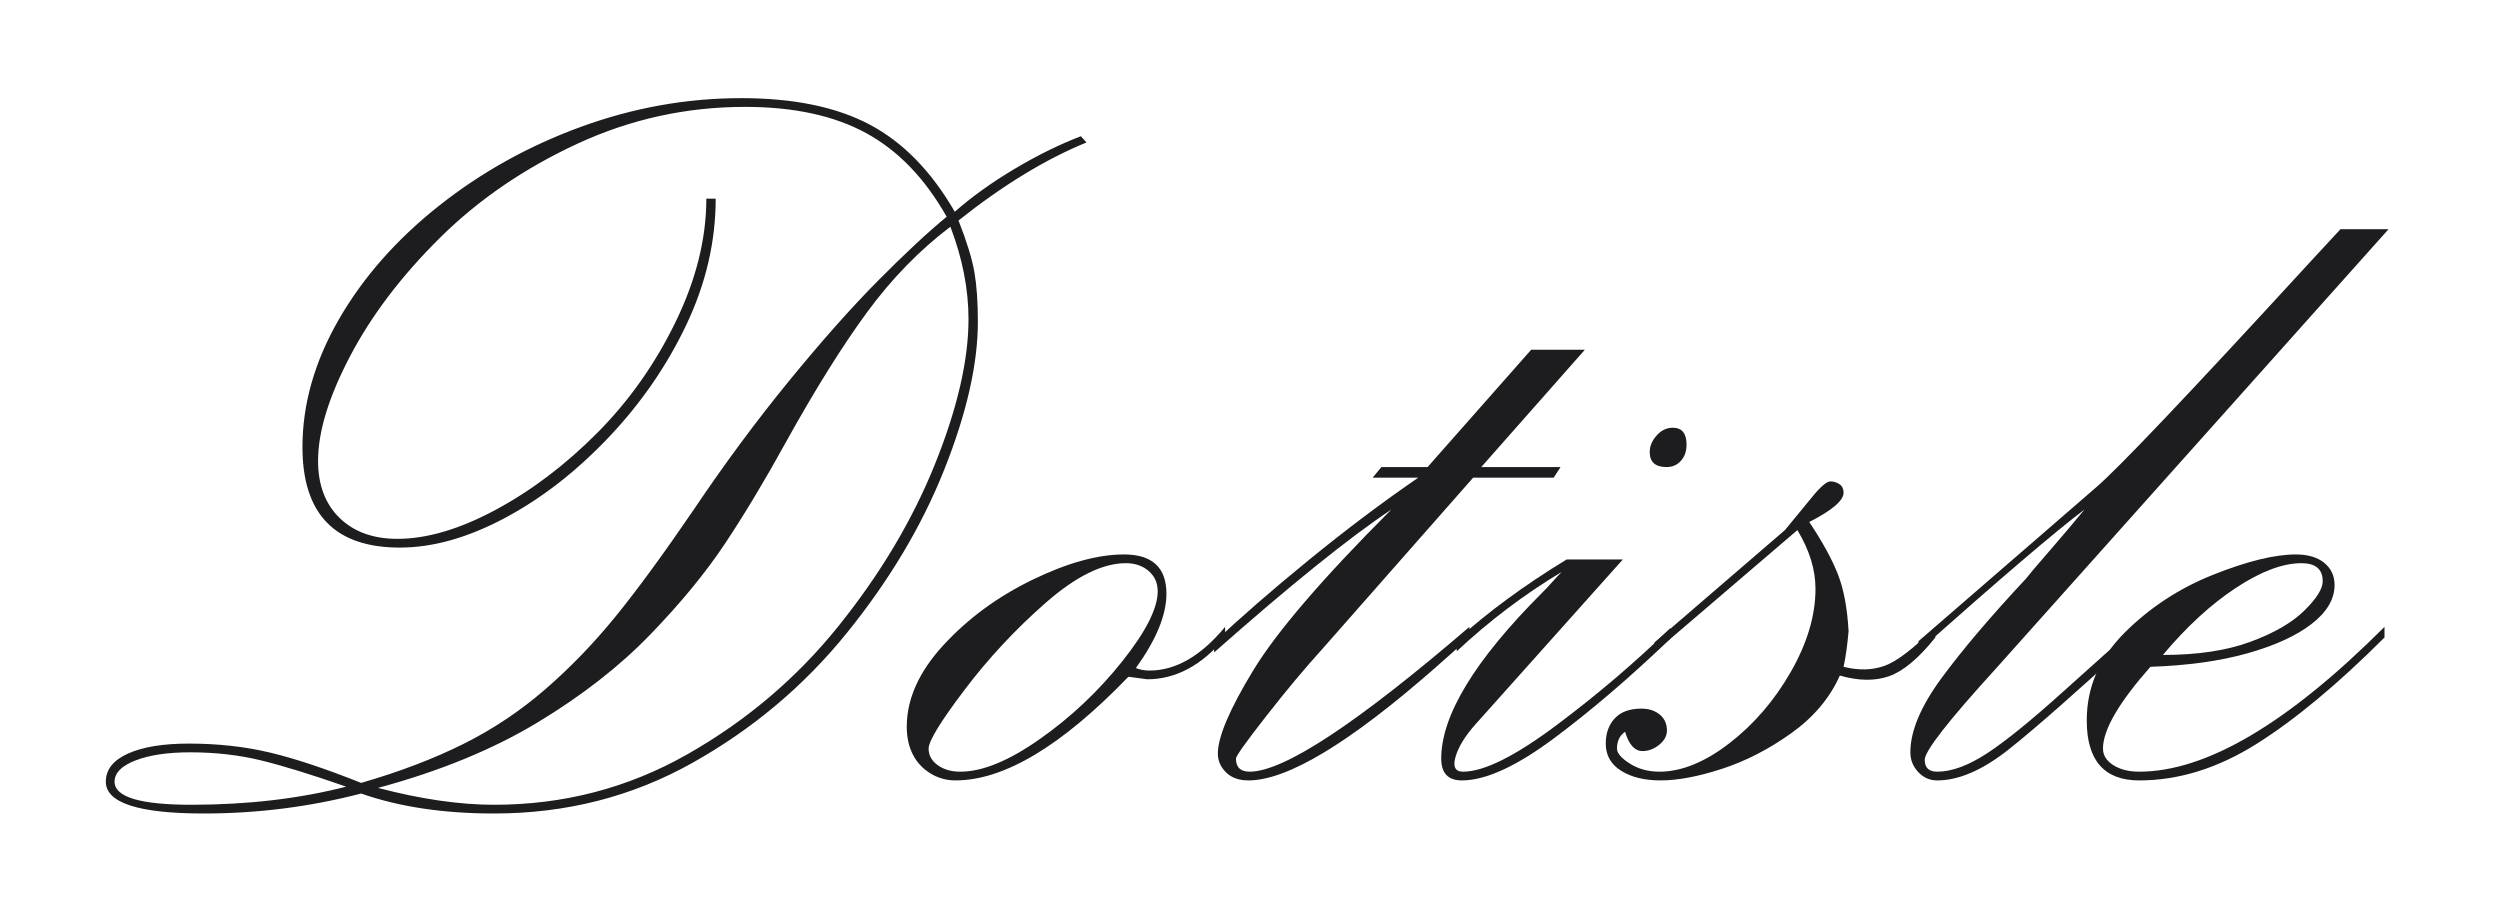
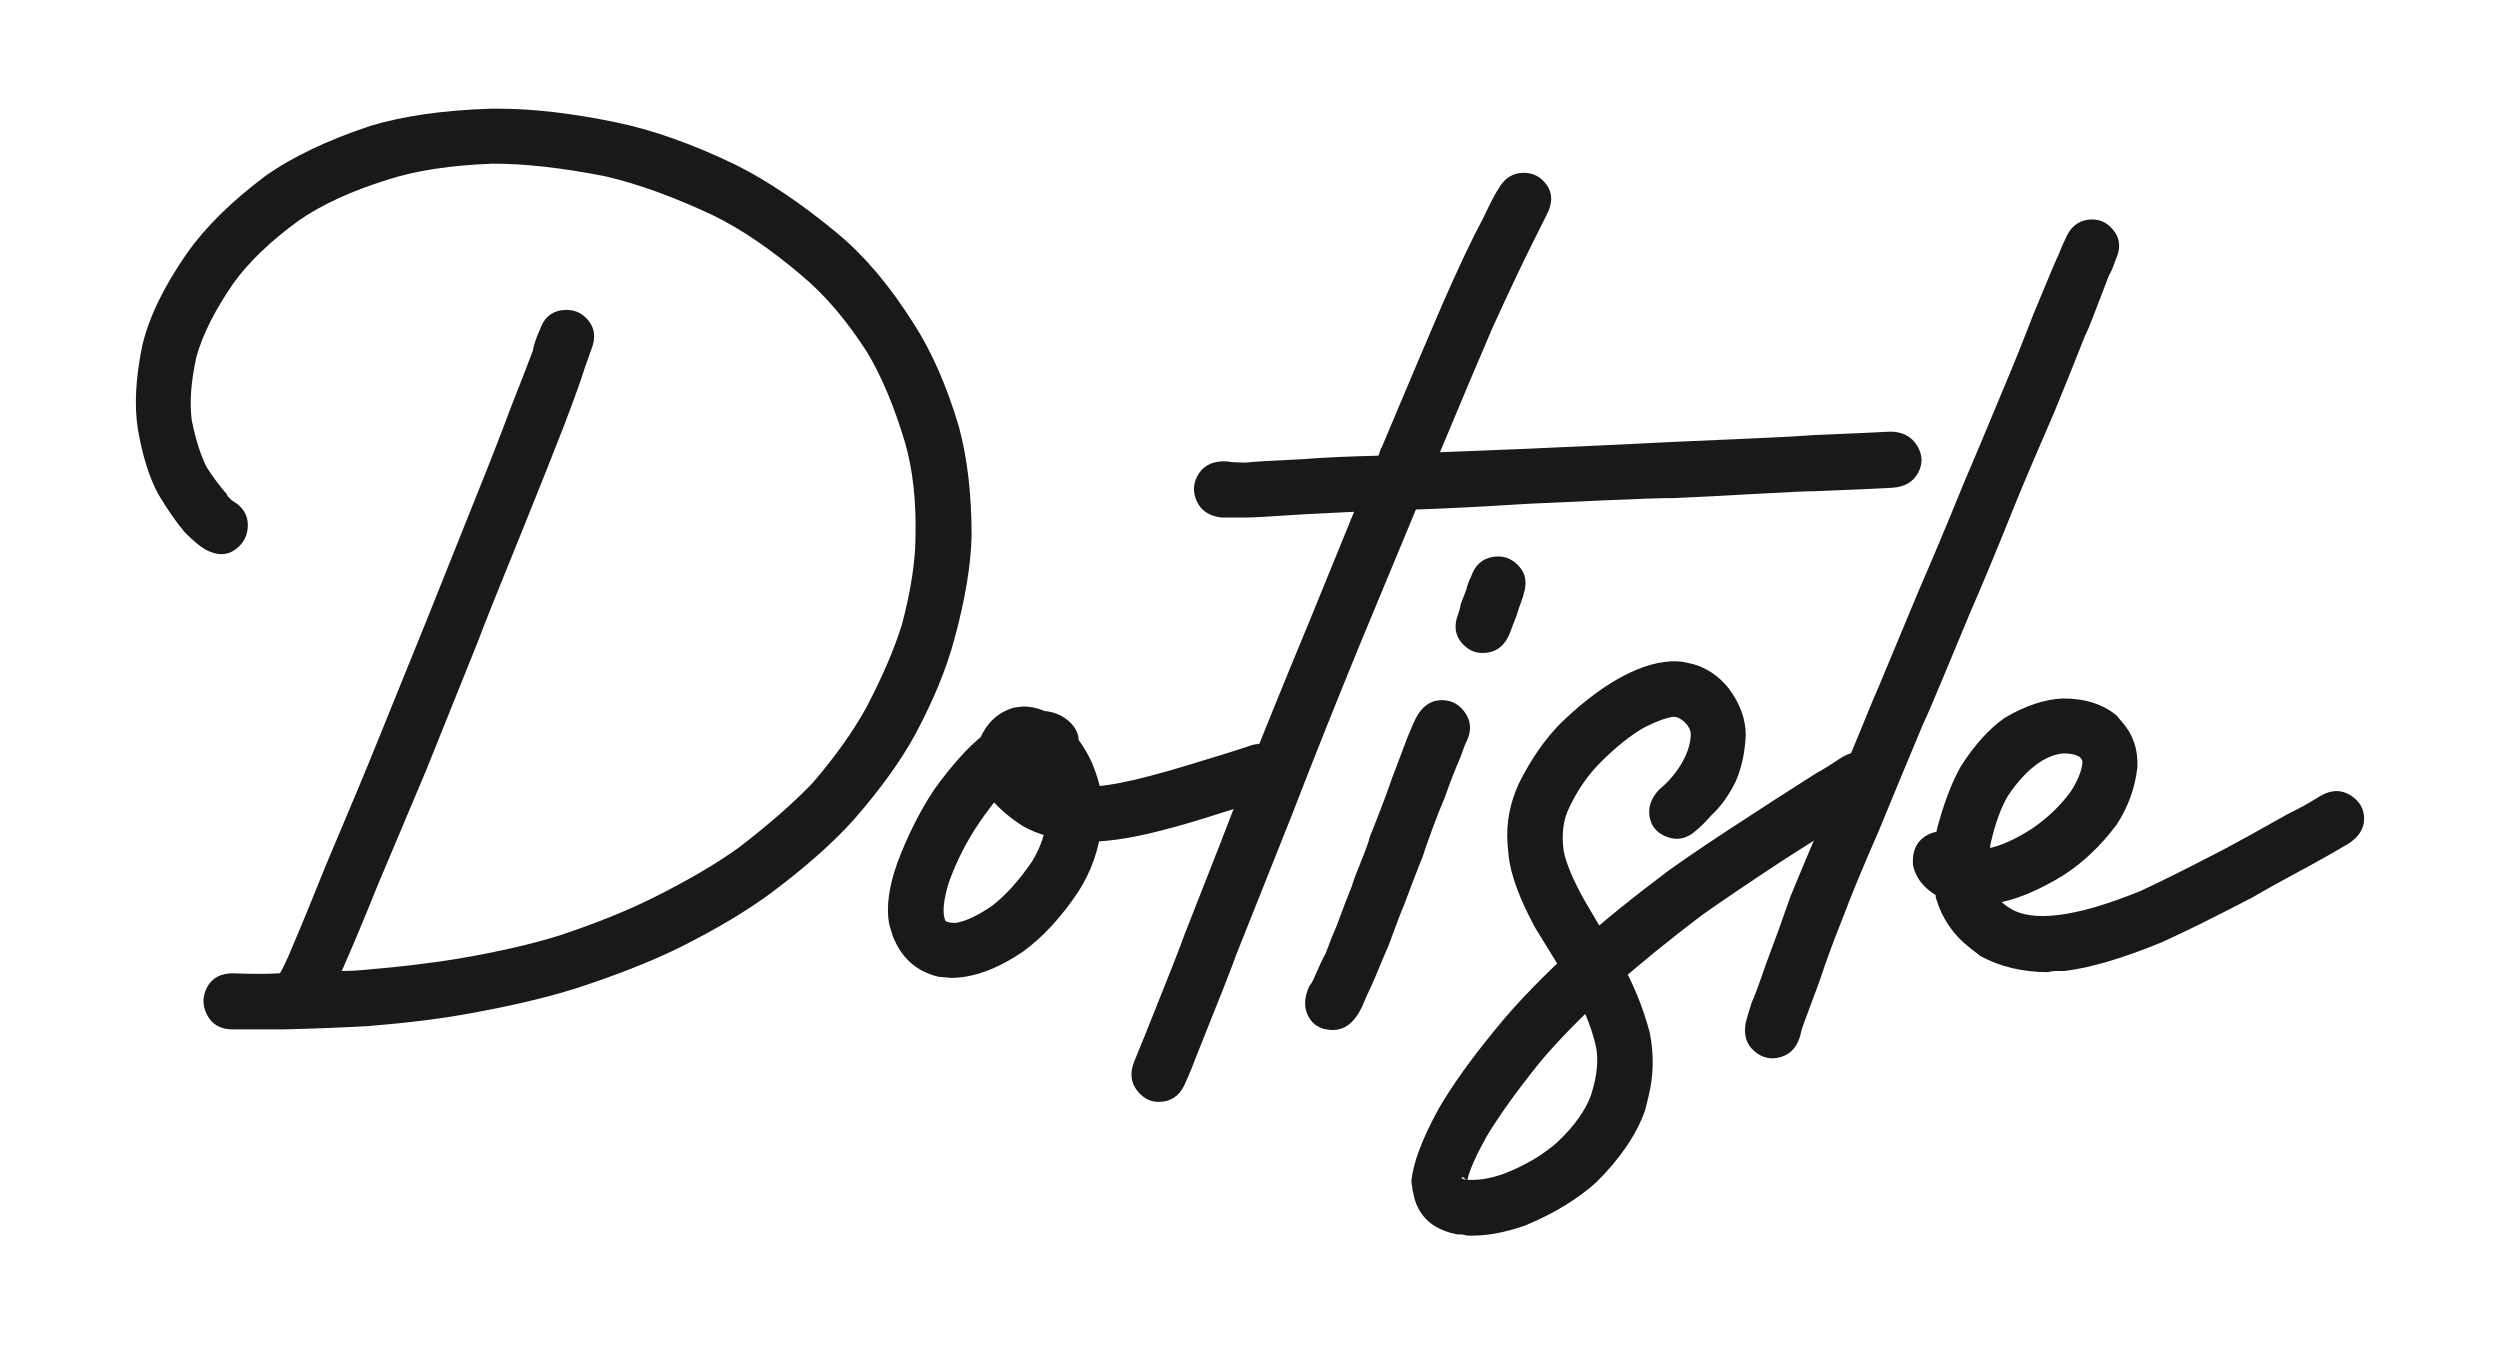
- <svg xmlns="http://www.w3.org/2000/svg" viewBox="-12 10 352 130" width="704" height="260" role="img" aria-labelledby="title">
-   <g fill="#1d1d1f">
-     <path d="M121.816 41.924 C117.481 45.205 113.569 49.219 110.083 53.965 C106.597 58.711 102.773 64.834 98.613 72.334 C95.742 77.549 92.93 82.236 90.176 86.397 C87.422 90.557 83.877 94.878 79.541 99.36 C75.205 103.843 69.902 107.974 63.633 111.753 C57.363 115.532 49.893 118.594 41.221 120.938 C47.256 122.519 52.705 123.311 57.568 123.311 C67.353 123.311 76.406 120.952 84.727 116.235 C93.047 111.519 100.151 105.498 106.04 98.174 C111.929 90.85 116.455 83.262 119.619 75.41 C122.783 67.559 124.365 60.732 124.365 54.932 C124.365 50.713 123.516 46.377 121.816 41.924 Z M36.738 120.762 C31.875 119.062 27.891 117.832 24.785 117.07 C21.68 116.309 18.34 115.928 14.766 115.928 C11.602 115.928 9.038 116.309 7.075 117.07 C5.112 117.832 4.131 118.828 4.131 120.059 C4.131 122.227 7.734 123.311 14.941 123.311 C22.852 123.311 30.117 122.461 36.738 120.762 Z M87.451 37.969 L88.769 37.969 C88.769 44.004 87.393 49.922 84.639 55.723 C81.885 61.523 78.223 66.826 73.652 71.631 C69.082 76.436 64.204 80.215 59.019 82.969 C53.833 85.723 48.926 87.1 44.297 87.1 C35.156 87.1 30.586 82.383 30.586 72.949 C30.586 66.914 32.285 60.938 35.684 55.02 C39.082 49.102 43.77 43.77 49.746 39.023 C55.723 34.277 62.402 30.557 69.785 27.861 C77.168 25.166 84.697 23.818 92.373 23.818 C99.756 23.818 105.791 25.064 110.478 27.554 C115.166 30.044 119.15 34.131 122.432 39.815 C124.834 37.705 127.632 35.698 130.825 33.794 C134.018 31.89 137.139 30.352 140.185 29.18 L140.977 30.059 C135.234 32.402 129.228 36.065 122.959 41.045 C124.131 44.033 124.878 46.465 125.2 48.34 C125.522 50.215 125.684 52.529 125.684 55.283 C125.684 61.26 124.102 68.218 120.938 76.157 C117.773 84.097 113.189 91.772 107.183 99.185 C101.177 106.597 93.94 112.676 85.474 117.422 C77.007 122.168 67.705 124.541 57.568 124.541 C50.42 124.541 44.18 123.603 38.848 121.728 C31.641 123.603 24.258 124.541 16.699 124.541 C7.5 124.541 2.9 123.047 2.9 120.059 C2.9 118.359 3.94 117.041 6.021 116.103 C8.101 115.166 10.957 114.697 14.59 114.697 C18.691 114.697 22.515 115.122 26.06 115.972 C29.605 116.821 33.867 118.242 38.848 120.234 C44.297 118.652 49.102 116.821 53.262 114.741 C57.422 112.661 61.26 110.098 64.775 107.051 C68.291 104.004 71.587 100.591 74.663 96.811 C77.739 93.032 81.416 88.008 85.693 81.738 C90.029 75.293 94.497 69.258 99.097 63.633 C103.696 58.008 107.886 53.291 111.665 49.482 C115.444 45.674 118.652 42.685 121.289 40.518 C118.242 35.127 114.463 31.201 109.951 28.74 C105.439 26.279 99.756 25.049 92.9 25.049 C84.639 25.049 76.772 26.777 69.302 30.234 C61.831 33.691 55.386 38.101 49.966 43.462 C44.546 48.823 40.327 54.375 37.31 60.117 C34.292 65.859 32.783 70.781 32.783 74.883 C32.783 78.281 33.794 80.962 35.815 82.925 C37.837 84.888 40.547 85.869 43.945 85.869 C48.105 85.869 52.72 84.507 57.788 81.782 C62.856 79.058 67.632 75.439 72.114 70.928 C76.597 66.416 80.273 61.201 83.144 55.283 C86.016 49.365 87.451 43.594 87.451 37.969 Z" />
-     <path d="M146.522 89.297 C143.24 89.297 139.476 91.157 135.227 94.878 C130.98 98.599 127.171 102.686 123.802 107.139 C120.433 111.592 118.748 114.346 118.748 115.4 C118.748 116.338 119.173 117.114 120.022 117.73 C120.872 118.345 121.941 118.652 123.231 118.652 C126.336 118.652 130.071 117.114 134.436 114.038 C138.802 110.962 142.654 107.329 145.994 103.14 C149.334 98.95 151.004 95.654 151.004 93.252 C151.004 92.08 150.579 91.128 149.73 90.395 C148.88 89.663 147.81 89.297 146.522 89.297 Z M160.496 98.262 L160.496 99.756 C157.215 103.682 153.553 105.644 149.51 105.644 C149.1 105.586 148.689 105.527 148.279 105.469 C147.869 105.41 147.4 105.352 146.873 105.293 C137.498 115.019 129.383 119.883 122.527 119.883 C121.238 119.883 120.052 119.546 118.968 118.872 C117.884 118.198 117.064 117.305 116.507 116.191 C115.95 115.078 115.672 113.789 115.672 112.324 C115.672 108.398 117.4 104.561 120.857 100.811 C124.314 97.061 128.489 93.999 133.382 91.626 C138.274 89.253 142.566 88.066 146.258 88.066 C150.242 88.066 152.234 89.912 152.234 93.603 C152.234 96.592 150.799 100.078 147.928 104.062 C148.514 104.297 149.158 104.414 149.861 104.414 C153.553 104.414 157.098 102.363 160.496 98.262 Z" />
-     <path d="M189.004 75.762 L203.594 59.238 L211.152 59.238 L196.562 75.762 L207.725 75.762 L206.758 77.256 L195.42 77.256 L174.062 101.514 C171.719 104.092 169.126 107.197 166.284 110.83 C163.442 114.463 162.022 116.455 162.022 116.807 C162.022 118.037 162.666 118.652 163.955 118.652 C168.76 118.652 179.072 111.856 194.893 98.262 L194.893 99.756 L190.234 103.887 C178.106 114.551 169.287 119.883 163.779 119.883 C162.432 119.883 161.377 119.502 160.615 118.74 C159.853 117.978 159.473 117.1 159.473 116.103 C159.473 113.76 161.128 109.863 164.439 104.414 C167.749 98.965 174.238 91.406 183.906 81.738 C177.93 85.723 169.609 92.432 158.945 101.865 L158.945 100.459 C162.519 97.061 166.943 93.208 172.217 88.901 C177.49 84.595 182.647 80.713 187.685 77.256 L181.269 77.256 L182.5 75.762 Z" />
-     <path d="M223.531 70.225 C224.82 70.225 225.465 71.016 225.465 72.598 C225.465 73.535 225.201 74.297 224.674 74.883 C224.147 75.469 223.473 75.762 222.652 75.762 C221.07 75.762 220.279 75.059 220.279 73.652 C220.279 72.832 220.601 72.056 221.246 71.323 C221.891 70.591 222.652 70.225 223.531 70.225 Z M193.121 101.689 L192.945 100.283 C197.398 96.24 202.613 92.402 208.59 88.769 L216.5 88.769 L195.758 111.973 C194.293 113.613 193.356 115.137 192.945 116.543 C192.535 117.949 192.887 118.652 194 118.652 C196.93 118.652 201.295 116.484 207.096 112.148 C212.897 107.812 218.258 103.242 223.18 98.438 L223.18 99.932 C217.496 105.381 212.018 110.068 206.744 113.994 C201.471 117.92 197.164 119.883 193.824 119.883 C191.891 119.883 190.924 118.857 190.924 116.807 C190.924 110.713 195.67 102.92 205.162 93.428 C205.69 92.9 206.173 92.388 206.612 91.89 C207.052 91.392 207.476 90.938 207.887 90.527 C202.613 93.691 197.691 97.412 193.121 101.689 Z" />
-     <path d="M220.945 100.459 L239.315 84.639 C240.721 82.939 242.01 81.372 243.182 79.936 C244.353 78.501 245.203 77.783 245.731 77.783 C246.199 77.783 246.624 77.915 247.005 78.179 C247.386 78.442 247.576 78.838 247.576 79.365 C247.576 80.478 245.965 81.856 242.742 83.496 C244.617 86.309 245.965 88.769 246.785 90.879 C247.606 92.988 248.103 95.654 248.279 98.877 C248.103 100.869 247.869 102.539 247.576 103.887 C249.685 104.414 251.605 104.37 253.333 103.755 C255.061 103.14 257.449 101.309 260.496 98.262 L260.496 99.756 C258.152 102.686 255.984 104.502 253.992 105.205 C252 105.908 249.685 105.879 247.049 105.117 C245.643 108.281 243.357 110.991 240.193 113.247 C237.029 115.503 233.777 117.173 230.438 118.257 C227.098 119.341 224.226 119.883 221.824 119.883 C219.539 119.883 217.679 119.429 216.243 118.52 C214.808 117.612 214.09 116.338 214.09 114.697 C214.09 113.232 214.515 112.046 215.364 111.138 C216.214 110.23 217.459 109.775 219.1 109.775 C220.154 109.775 221.019 110.054 221.692 110.61 C222.366 111.167 222.703 111.914 222.703 112.852 C222.703 113.613 222.337 114.287 221.605 114.873 C220.872 115.459 220.096 115.752 219.275 115.752 C218.162 115.752 217.342 114.844 216.815 113.027 C216.053 113.555 215.672 114.346 215.672 115.4 C215.672 116.045 216.273 116.748 217.474 117.51 C218.675 118.272 220.066 118.652 221.648 118.652 C224.754 118.652 228.035 117.319 231.492 114.653 C234.949 111.987 237.835 108.633 240.149 104.59 C242.464 100.547 243.621 96.65 243.621 92.9 C243.621 90.205 242.772 87.451 241.072 84.639 L220.945 101.865 Z" />
-     <path d="M313.141 47.022 L317.535 42.275 L324.303 42.275 L268.932 104.238 C262.31 111.504 259 115.752 259 116.982 C259 118.096 259.586 118.652 260.758 118.652 C262.809 118.652 265.152 117.788 267.789 116.06 C270.426 114.331 273.985 111.445 278.468 107.402 C282.95 103.359 286.246 100.43 288.356 98.613 L288.356 100.107 C280.387 107.432 274.557 112.559 270.865 115.488 C267.174 118.418 263.805 119.883 260.758 119.883 C259.703 119.883 258.81 119.487 258.077 118.696 C257.345 117.905 256.978 116.982 256.978 115.928 C256.978 112.939 258.443 109.453 261.373 105.469 C264.303 101.484 268.258 96.826 273.238 91.494 C273.59 91.025 274.644 89.78 276.402 87.759 C278.16 85.737 279.859 83.731 281.5 81.738 C277.457 84.785 269.664 91.436 258.121 101.689 L258.121 100.283 L283.082 78.662 C286.129 76.084 296.148 65.537 313.141 47.022 Z" />
-     <path d="M292.537 102.217 C297.4 102.217 301.502 101.602 304.842 100.371 C308.182 99.141 310.716 97.676 312.444 95.977 C314.173 94.277 315.037 92.9 315.037 91.846 C315.037 90.147 314.041 89.297 312.049 89.297 C309.412 89.297 306.336 90.454 302.82 92.769 C299.305 95.083 295.877 98.232 292.537 102.217 Z M323.738 98.262 L323.738 99.756 C317.176 106.318 311.17 111.314 305.721 114.741 C300.272 118.169 294.764 119.883 289.197 119.883 C284.275 119.883 281.815 117.07 281.815 111.445 C281.815 106.758 283.587 102.642 287.132 99.097 C290.677 95.552 294.837 92.827 299.612 90.923 C304.388 89.019 308.269 88.066 311.258 88.066 C312.957 88.066 314.29 88.462 315.257 89.253 C316.224 90.044 316.707 91.084 316.707 92.373 C316.707 94.365 315.623 96.196 313.455 97.866 C311.287 99.536 308.269 100.913 304.402 101.997 C300.535 103.081 295.994 103.711 290.779 103.887 C286.326 108.926 284.1 112.764 284.1 115.4 C284.1 116.338 284.583 117.114 285.55 117.73 C286.517 118.345 287.732 118.652 289.197 118.652 C298.631 118.652 310.144 111.856 323.738 98.262 Z" />
+ <svg xmlns="http://www.w3.org/2000/svg" viewBox="-20 -16 368 197.888" role="img" aria-labelledby="title">
+   <g fill="#191919">
+     <path d="M53.4 0 C58.458 0 64.245 0.674 70.763 2.023 C76.157 3.147 82.001 5.226 88.294 8.26 C93.014 10.62 98.015 13.991 103.297 18.374 C107.23 21.633 110.939 26.016 114.422 31.523 C117.12 35.681 119.367 40.794 121.165 46.862 C122.401 51.47 123.02 56.808 123.02 62.876 C122.907 67.259 122.064 72.316 120.491 78.048 C119.367 82.318 117.457 86.982 114.76 92.039 C112.624 95.972 109.59 100.186 105.657 104.682 C102.623 108.053 98.633 111.593 93.689 115.302 C90.092 117.999 85.485 120.752 79.866 123.561 C75.708 125.584 70.707 127.551 64.863 129.461 C60.593 130.81 55.367 132.046 49.186 133.17 C44.916 133.957 39.971 134.575 34.352 135.024 C30.643 135.249 26.373 135.417 21.541 135.53 C19.518 135.53 17.102 135.53 14.292 135.53 C12.494 135.53 11.23 134.827 10.499 133.423 C9.769 132.018 9.769 130.641 10.499 129.293 C11.23 127.944 12.494 127.27 14.292 127.27 C16.989 127.382 19.293 127.382 21.204 127.27 C21.428 126.933 21.822 126.146 22.384 124.91 C24.069 120.977 25.924 116.481 27.946 111.424 C31.655 102.659 34.071 96.871 35.195 94.062 C39.128 84.397 41.657 78.16 42.781 75.35 C43.68 73.103 46.039 67.203 49.86 57.651 C51.996 52.369 53.794 47.761 55.255 43.828 C56.716 40.12 57.783 37.366 58.458 35.568 C58.458 35.119 59.019 33.433 59.469 32.534 C60.031 30.848 61.098 29.893 62.672 29.668 C64.245 29.444 65.537 29.921 66.549 31.101 C67.56 32.281 67.729 33.714 67.055 35.4 C66.83 36.074 66.268 37.591 66.043 38.265 C65.481 40.063 64.47 42.873 63.009 46.694 C61.435 50.739 59.581 55.403 57.446 60.685 C53.513 70.35 51.153 76.25 50.366 78.385 C49.242 81.194 46.714 87.487 42.781 97.265 C41.657 99.962 39.241 105.693 35.532 114.459 C33.734 118.954 31.992 123.112 30.306 126.933 C31.43 126.933 32.554 126.877 33.678 126.764 C38.96 126.315 43.623 125.753 47.669 125.079 C53.513 124.067 58.401 122.943 62.335 121.707 C67.729 119.909 72.336 118.055 76.157 116.144 C81.327 113.56 85.541 111.087 88.8 108.727 C93.183 105.356 96.779 102.209 99.588 99.287 C102.96 95.354 105.601 91.646 107.511 88.162 C109.871 83.667 111.613 79.621 112.737 76.025 C114.085 70.968 114.76 66.585 114.76 62.876 C114.872 57.707 114.366 53.156 113.243 49.222 C111.669 43.94 109.815 39.501 107.68 35.905 C104.645 31.185 101.443 27.421 98.071 24.611 C93.464 20.678 89.081 17.7 84.923 15.677 C79.192 12.98 73.91 11.069 69.077 9.946 C62.784 8.709 57.278 8.091 52.557 8.091 C46.377 8.316 41.207 9.103 37.049 10.451 C31.655 12.137 27.272 14.16 23.901 16.52 C19.743 19.554 16.54 22.645 14.292 25.791 C11.595 29.724 9.797 33.321 8.898 36.58 C8.111 40.176 7.887 43.266 8.224 45.851 C8.786 48.66 9.516 50.964 10.415 52.762 C11.427 54.336 12.438 55.684 13.449 56.808 L13.449 56.977 C13.899 57.426 14.124 57.651 14.124 57.651 C15.697 58.55 16.484 59.758 16.484 61.275 C16.484 62.792 15.866 64 14.629 64.899 C13.393 65.798 11.932 65.798 10.247 64.899 C9.46 64.45 8.448 63.607 7.212 62.371 C5.976 60.91 4.684 59.056 3.335 56.808 C1.987 54.336 0.975 51.133 0.301 47.199 C-0.261 43.716 -0.036 39.558 0.975 34.725 C1.987 30.567 4.178 26.072 7.55 21.24 C10.247 17.419 14.068 13.654 19.012 9.946 C22.945 7.136 28.115 4.664 34.521 2.529 C39.353 1.068 45.253 0.225 52.22 0 C52.67 0 53.063 0 53.4 0 Z" />
+     <path d="M131.785 96.085 C132.01 96.309 132.797 96.759 132.797 96.759 C132.01 97.096 130.942 97.714 129.594 98.613 C128.02 99.962 126.222 102.097 124.2 105.019 C122.289 107.828 120.772 110.806 119.648 113.953 C118.862 116.538 118.693 118.392 119.142 119.516 C119.367 119.74 119.873 119.853 120.66 119.853 C122.121 119.628 123.919 118.785 126.054 117.324 C128.077 115.751 130.043 113.56 131.954 110.75 C133.19 108.727 133.92 106.536 134.145 104.176 C134.257 102.715 133.92 101.142 133.134 99.456 C132.572 98.22 131.785 97.208 130.774 96.422 L130.774 96.253 C130.999 96.253 131.223 96.197 131.448 96.085 C131.56 96.085 131.617 96.085 131.617 96.085 L131.785 95.916 C131.785 95.804 131.898 95.916 132.122 96.253 C132.684 97.04 133.583 97.826 134.819 98.613 C136.056 99.287 137.798 99.681 140.045 99.793 C143.766 99.793 149.305 98.385 157.745 95.747 C159.993 95.073 161.959 94.455 163.645 93.893 C165.331 93.219 166.763 93.416 167.943 94.483 C169.123 95.551 169.573 96.843 169.292 98.36 C169.011 99.877 168.028 100.973 166.342 101.647 C164.544 102.209 162.521 102.827 160.273 103.502 C156.452 104.738 153.194 105.693 150.496 106.367 C146.001 107.491 142.349 107.997 139.539 107.884 C135.719 107.66 132.684 106.873 130.437 105.525 C127.852 103.839 125.998 102.041 124.874 100.13 C123.638 97.433 123.413 95.017 124.2 92.882 C125.211 90.409 126.897 88.836 129.257 88.162 C130.156 88.049 130.605 87.993 130.605 87.993 C132.516 87.993 134.426 88.724 136.337 90.185 C138.247 91.983 139.708 94.006 140.719 96.253 C142.068 99.4 142.574 102.378 142.237 105.187 C141.787 109.008 140.607 112.38 138.696 115.302 C136.224 119.01 133.527 121.932 130.605 124.067 C126.784 126.652 123.244 127.944 119.985 127.944 C118.749 127.832 118.131 127.776 118.131 127.776 C114.872 126.989 112.624 124.966 111.388 121.707 C111.051 120.583 110.883 120.021 110.883 120.021 C110.433 117.549 110.826 114.571 112.063 111.087 C113.523 107.154 115.322 103.558 117.457 100.299 C120.041 96.703 122.458 94.006 124.705 92.207 C127.402 90.185 129.762 89.005 131.785 88.668 C134.033 88.443 135.831 88.892 137.179 90.016 C138.528 91.14 139.034 92.488 138.696 94.062 C138.359 95.635 137.517 96.647 136.168 97.096 C134.819 97.546 133.358 97.208 131.785 96.085 Z" />
+     <path d="M204.27 9.44 C205.731 9.44 206.883 10.058 207.726 11.294 C208.569 12.53 208.541 13.991 207.641 15.677 C207.304 16.351 206.63 17.7 205.619 19.723 C204.045 22.869 202.079 27.027 199.719 32.197 C197.921 36.355 195.336 42.48 191.964 50.571 C194.886 50.459 199.101 50.29 204.607 50.065 C207.192 49.953 210.929 49.784 215.817 49.559 C220.706 49.335 224.161 49.166 226.184 49.054 C228.881 48.941 232.73 48.773 237.731 48.548 C242.732 48.323 245.794 48.155 246.918 48.042 C252.537 47.818 256.302 47.649 258.212 47.537 C260.01 47.537 261.331 48.211 262.174 49.559 C263.017 50.908 263.073 52.257 262.342 53.605 C261.612 54.954 260.348 55.684 258.549 55.797 C256.751 55.909 252.987 56.077 247.255 56.302 C246.019 56.302 242.929 56.443 237.984 56.724 C233.039 57.005 229.218 57.201 226.521 57.314 C224.498 57.314 221.043 57.426 216.154 57.651 C211.266 57.876 207.529 58.044 204.944 58.157 C197.752 58.606 192.245 58.887 188.424 58.999 C186.514 63.607 183.761 70.237 180.165 78.891 C176.569 87.656 173.253 95.972 170.219 103.839 C169.095 106.648 166.342 113.56 161.959 124.573 C161.285 126.483 159.318 131.484 156.059 139.576 C155.61 140.812 155.104 142.048 154.542 143.284 C153.868 144.97 152.772 145.925 151.255 146.15 C149.738 146.375 148.474 145.869 147.462 144.633 C146.451 143.396 146.282 141.935 146.956 140.25 C147.406 139.126 147.912 137.89 148.474 136.541 C151.733 128.45 153.699 123.449 154.374 121.539 C158.756 110.413 161.453 103.502 162.465 100.805 C165.611 92.826 168.983 84.51 172.579 75.856 C175.388 69.001 177.636 63.495 179.322 59.336 C176.737 59.449 174.433 59.561 172.41 59.674 C167.353 60.011 164.431 60.179 163.645 60.179 C161.959 60.179 160.667 60.179 159.768 60.179 C157.97 59.955 156.762 59.14 156.143 57.735 C155.525 56.33 155.638 54.982 156.481 53.689 C157.323 52.397 158.7 51.807 160.611 51.919 C161.172 52.032 162.128 52.088 163.476 52.088 C164.263 51.976 167.072 51.807 171.905 51.582 C174.602 51.358 178.254 51.189 182.862 51.077 C183.087 50.852 183.143 50.121 183.367 49.897 C187.525 40.007 190.504 32.983 192.302 28.825 C194.662 23.431 196.684 19.161 198.37 16.014 C199.381 13.879 200.112 12.474 200.561 11.8 C201.46 10.226 202.697 9.44 204.27 9.44 Z" />
+     <path d="M195.842 93.219 C195.617 93.668 195.336 94.399 194.999 95.41 C194.212 97.208 193.425 99.231 192.639 101.479 C192.189 102.49 191.599 103.979 190.869 105.946 C190.138 107.912 189.661 109.289 189.436 110.076 C189.099 110.862 188.621 112.071 188.003 113.7 C187.385 115.33 186.907 116.594 186.57 117.493 C186.345 117.942 185.615 119.853 184.379 123.224 C183.929 124.236 183.311 125.697 182.525 127.607 C182.3 128.169 181.794 129.293 181.007 130.978 C179.916 133.888 178.393 135.695 176.035 135.614 C174.405 135.558 173.253 134.884 172.579 133.591 C171.905 132.299 171.961 130.81 172.748 129.124 C172.972 128.899 173.253 128.394 173.59 127.607 C174.265 126.034 174.77 124.966 175.107 124.404 C175.782 122.606 176.344 121.201 176.793 120.19 C177.692 117.718 178.423 115.807 178.985 114.459 C179.209 113.672 179.659 112.464 180.333 110.834 C181.007 109.205 181.457 107.941 181.682 107.042 C182.019 106.255 182.553 104.906 183.283 102.996 C184.014 101.085 184.547 99.624 184.885 98.613 C185.784 96.253 186.57 94.174 187.244 92.376 C187.806 91.028 188.2 90.129 188.424 89.679 C189.323 87.993 190.532 87.122 192.049 87.066 C193.566 87.01 194.774 87.628 195.673 88.92 C196.572 90.213 196.628 91.646 195.842 93.219 Z M204.27 71.473 C204.27 71.698 203.821 72.822 203.596 73.496 C203.371 74.283 203.09 75.07 202.753 75.856 C202.641 76.193 202.472 76.643 202.247 77.205 C201.573 78.891 200.477 79.846 198.96 80.07 C197.443 80.295 196.179 79.818 195.167 78.638 C194.156 77.458 193.987 76.025 194.662 74.339 C194.886 73.665 194.999 73.215 194.999 72.991 C195.224 72.429 195.504 71.698 195.842 70.799 C195.954 70.237 196.179 69.619 196.516 68.945 C197.078 67.259 198.117 66.276 199.634 65.995 C201.151 65.714 202.444 66.135 203.512 67.259 C204.579 68.383 204.832 69.788 204.27 71.473 Z" />
+     <path d="M224.33 100.13 C226.421 98.457 228.881 95.112 228.881 92.039 C228.881 90.915 227.476 89.51 226.353 89.51 C225.341 89.623 223.936 90.129 222.138 91.028 C220.116 92.151 217.924 93.893 215.564 96.253 C213.766 98.051 212.249 100.243 211.013 102.827 C210.114 104.625 209.833 106.761 210.17 109.233 C210.507 111.031 211.518 113.447 213.204 116.481 C213.654 117.268 214.497 118.701 215.733 120.78 C216.969 122.859 217.924 124.46 218.598 125.584 C220.397 128.731 221.801 132.158 222.813 135.867 C223.487 139.126 223.431 142.329 222.644 145.475 C222.644 145.475 222.476 146.15 222.138 147.498 C220.902 150.982 218.542 154.466 215.059 157.95 C212.361 160.422 208.878 162.557 204.607 164.355 C201.46 165.479 198.595 165.985 196.01 165.872 C195.785 165.872 195.448 165.704 194.999 165.704 C194.774 165.704 194.605 165.704 194.493 165.704 C191.684 165.142 189.773 163.85 188.762 161.827 C188.312 161.04 187.975 159.748 187.75 157.95 C187.975 155.252 189.323 151.656 191.796 147.161 C193.819 143.677 196.684 139.688 200.393 135.193 C203.315 131.596 207.304 127.495 212.361 122.887 C215.845 119.74 220.284 116.144 225.678 112.099 C228.825 109.851 232.927 107.098 237.984 103.839 C239.333 102.94 242.479 100.917 247.424 97.77 C247.873 97.546 248.491 97.18 249.278 96.675 C250.065 96.169 250.627 95.804 250.964 95.579 C252.537 94.567 254.026 94.455 255.431 95.242 C256.836 96.028 257.538 97.152 257.538 98.613 C257.538 100.074 256.808 101.366 255.347 102.49 C255.009 102.715 254.447 103.08 253.661 103.586 C252.874 104.092 252.256 104.457 251.807 104.682 C246.862 107.828 243.772 109.795 242.535 110.582 C237.591 113.841 233.601 116.538 230.567 118.673 C225.397 122.606 221.183 126.034 217.924 128.956 C213.204 133.226 209.44 137.047 206.63 140.418 C203.371 144.464 200.786 148.06 198.876 151.207 C197.303 154.016 196.347 156.151 196.01 157.612 L195.842 157.781 C195.842 157.556 195.561 157.5 195.336 157.275 C195.224 157.275 195.167 157.275 195.167 157.275 C195.167 157.388 195.167 157.444 195.167 157.444 C195.167 157.444 195.28 157.5 195.504 157.612 C197.19 157.837 199.157 157.556 201.404 156.77 C204.551 155.533 207.192 153.96 209.327 152.05 C211.799 149.69 213.429 147.386 214.216 145.138 C215.115 142.329 215.339 139.913 214.89 137.89 C214.216 135.08 213.092 132.327 211.518 129.63 C210.844 128.506 209.889 126.933 208.653 124.91 C207.417 122.887 206.518 121.426 205.956 120.527 C203.708 116.369 202.416 112.885 202.079 110.076 C201.966 108.84 201.91 108.222 201.91 108.222 C201.685 105.187 202.247 102.209 203.596 99.287 C205.394 95.691 207.473 92.713 209.833 90.353 C216.895 83.552 223.169 80.828 227.701 81.419 C228.713 81.644 229.218 81.756 229.218 81.756 C231.241 82.318 232.983 83.498 234.444 85.296 C236.13 87.544 236.972 89.847 236.972 92.207 C236.86 94.792 236.354 97.096 235.455 99.119 C234.444 101.142 233.264 102.771 231.915 104.007 C231.129 104.906 230.398 105.637 229.724 106.199 C228.375 107.435 226.943 107.772 225.425 107.21 C223.908 106.648 223.037 105.637 222.813 104.176 C222.588 102.715 223.094 101.366 224.33 100.13 Z" />
+     <path d="M236.972 134.518 C237.085 134.069 237.366 133.114 237.815 131.653 C238.153 130.978 238.883 129.012 240.007 125.753 C241.243 122.494 242.423 119.235 243.547 115.976 C244.783 112.942 246.581 108.671 248.941 103.165 C251.413 97.433 253.605 92.207 255.515 87.487 C255.965 86.476 257.004 84.004 258.634 80.07 C260.263 76.137 261.527 73.103 262.426 70.968 C264.337 66.585 266.528 61.359 269.001 55.291 C270.349 52.144 272.26 47.593 274.732 41.637 C276.305 37.928 277.822 34.163 279.283 30.343 C281.643 24.611 282.88 21.689 282.992 21.577 C283.329 20.678 283.666 19.891 284.003 19.217 C284.678 17.531 285.773 16.576 287.291 16.351 C288.808 16.127 290.072 16.632 291.083 17.868 C292.095 19.105 292.207 20.566 291.42 22.251 C291.083 23.263 290.746 24.049 290.409 24.611 C289.735 26.409 288.948 28.404 288.049 30.764 C287.599 31.944 287.206 32.871 286.869 33.545 C285.408 37.254 283.891 41.019 282.318 44.84 C279.733 50.796 277.822 55.291 276.586 58.325 C274.114 64.506 271.923 69.788 270.012 74.171 C269.113 76.306 267.849 79.34 266.219 83.273 C264.59 87.207 263.55 89.623 263.101 90.522 C261.078 95.354 258.887 100.636 256.527 106.367 C254.167 111.761 252.425 115.976 251.301 119.01 C250.065 122.044 248.885 125.247 247.761 128.619 C246.637 131.653 245.907 133.619 245.57 134.518 C245.232 135.417 245.064 135.979 245.064 136.204 C244.614 138.002 243.659 139.126 242.198 139.576 C240.737 140.025 239.417 139.744 238.237 138.733 C237.057 137.721 236.635 136.316 236.972 134.518 Z" />
+     <path d="M269.844 110.413 C269.844 110.188 269.731 109.851 269.506 109.402 C269.394 109.177 269.338 109.008 269.338 108.896 C270.012 109.121 271.08 109.121 272.541 108.896 C274.451 108.559 276.699 107.547 279.283 105.862 C281.531 104.288 283.385 102.49 284.846 100.467 C285.858 98.894 286.42 97.489 286.532 96.253 C286.532 95.262 285.312 94.905 283.666 94.905 C281.257 95.124 278.345 96.987 275.575 101.142 C274.563 102.827 273.721 105.131 273.046 108.053 C272.597 110.301 272.597 112.38 273.046 114.29 C273.384 115.639 274.395 116.819 276.081 117.83 C279.172 119.596 285.059 119.253 295.129 115.133 C298.051 113.784 302.209 111.705 307.603 108.896 C309.514 107.884 312.66 106.143 317.043 103.67 C318.279 103.108 319.796 102.266 321.594 101.142 C323.168 100.243 324.629 100.215 325.977 101.057 C327.326 101.9 328 103.052 328 104.513 C328 105.974 327.213 107.21 325.64 108.222 C323.73 109.345 322.156 110.244 320.92 110.919 C316.537 113.279 313.391 115.02 311.48 116.144 C305.861 119.066 301.422 121.258 298.163 122.719 C292.432 125.079 287.656 126.483 283.835 126.933 C283.835 126.933 283.526 126.933 282.908 126.933 C282.29 126.933 281.812 126.989 281.475 127.101 C277.766 127.101 274.451 126.315 271.529 124.741 C270.518 123.955 270.012 123.561 270.012 123.561 C267.54 121.651 265.854 119.179 264.955 116.144 C264.955 115.695 264.786 115.217 264.786 114.88 C264.786 114.712 264.73 114.515 264.618 114.29 C264.281 111.93 264.449 109.177 265.124 106.03 C266.135 102.209 267.315 99.119 268.664 96.759 C270.686 93.612 272.822 91.252 275.069 89.679 C278.103 87.881 280.969 86.926 283.666 86.813 C286.925 86.813 289.566 87.656 291.589 89.342 C291.589 89.342 292.207 90.129 292.432 90.353 C294.005 92.151 294.736 94.343 294.623 96.927 C294.286 99.962 293.275 102.771 291.589 105.356 C289.341 108.39 286.757 110.862 283.835 112.773 C280.014 115.133 276.586 116.538 273.552 116.987 C270.068 117.437 267.315 117.1 265.292 115.976 C263.157 114.74 261.921 113.166 261.584 111.256 C261.471 109.345 262.061 107.969 263.354 107.126 C264.646 106.283 265.995 106.171 267.399 106.789 C268.804 107.407 269.619 108.615 269.844 110.413 Z" />
  </g>
</svg>
